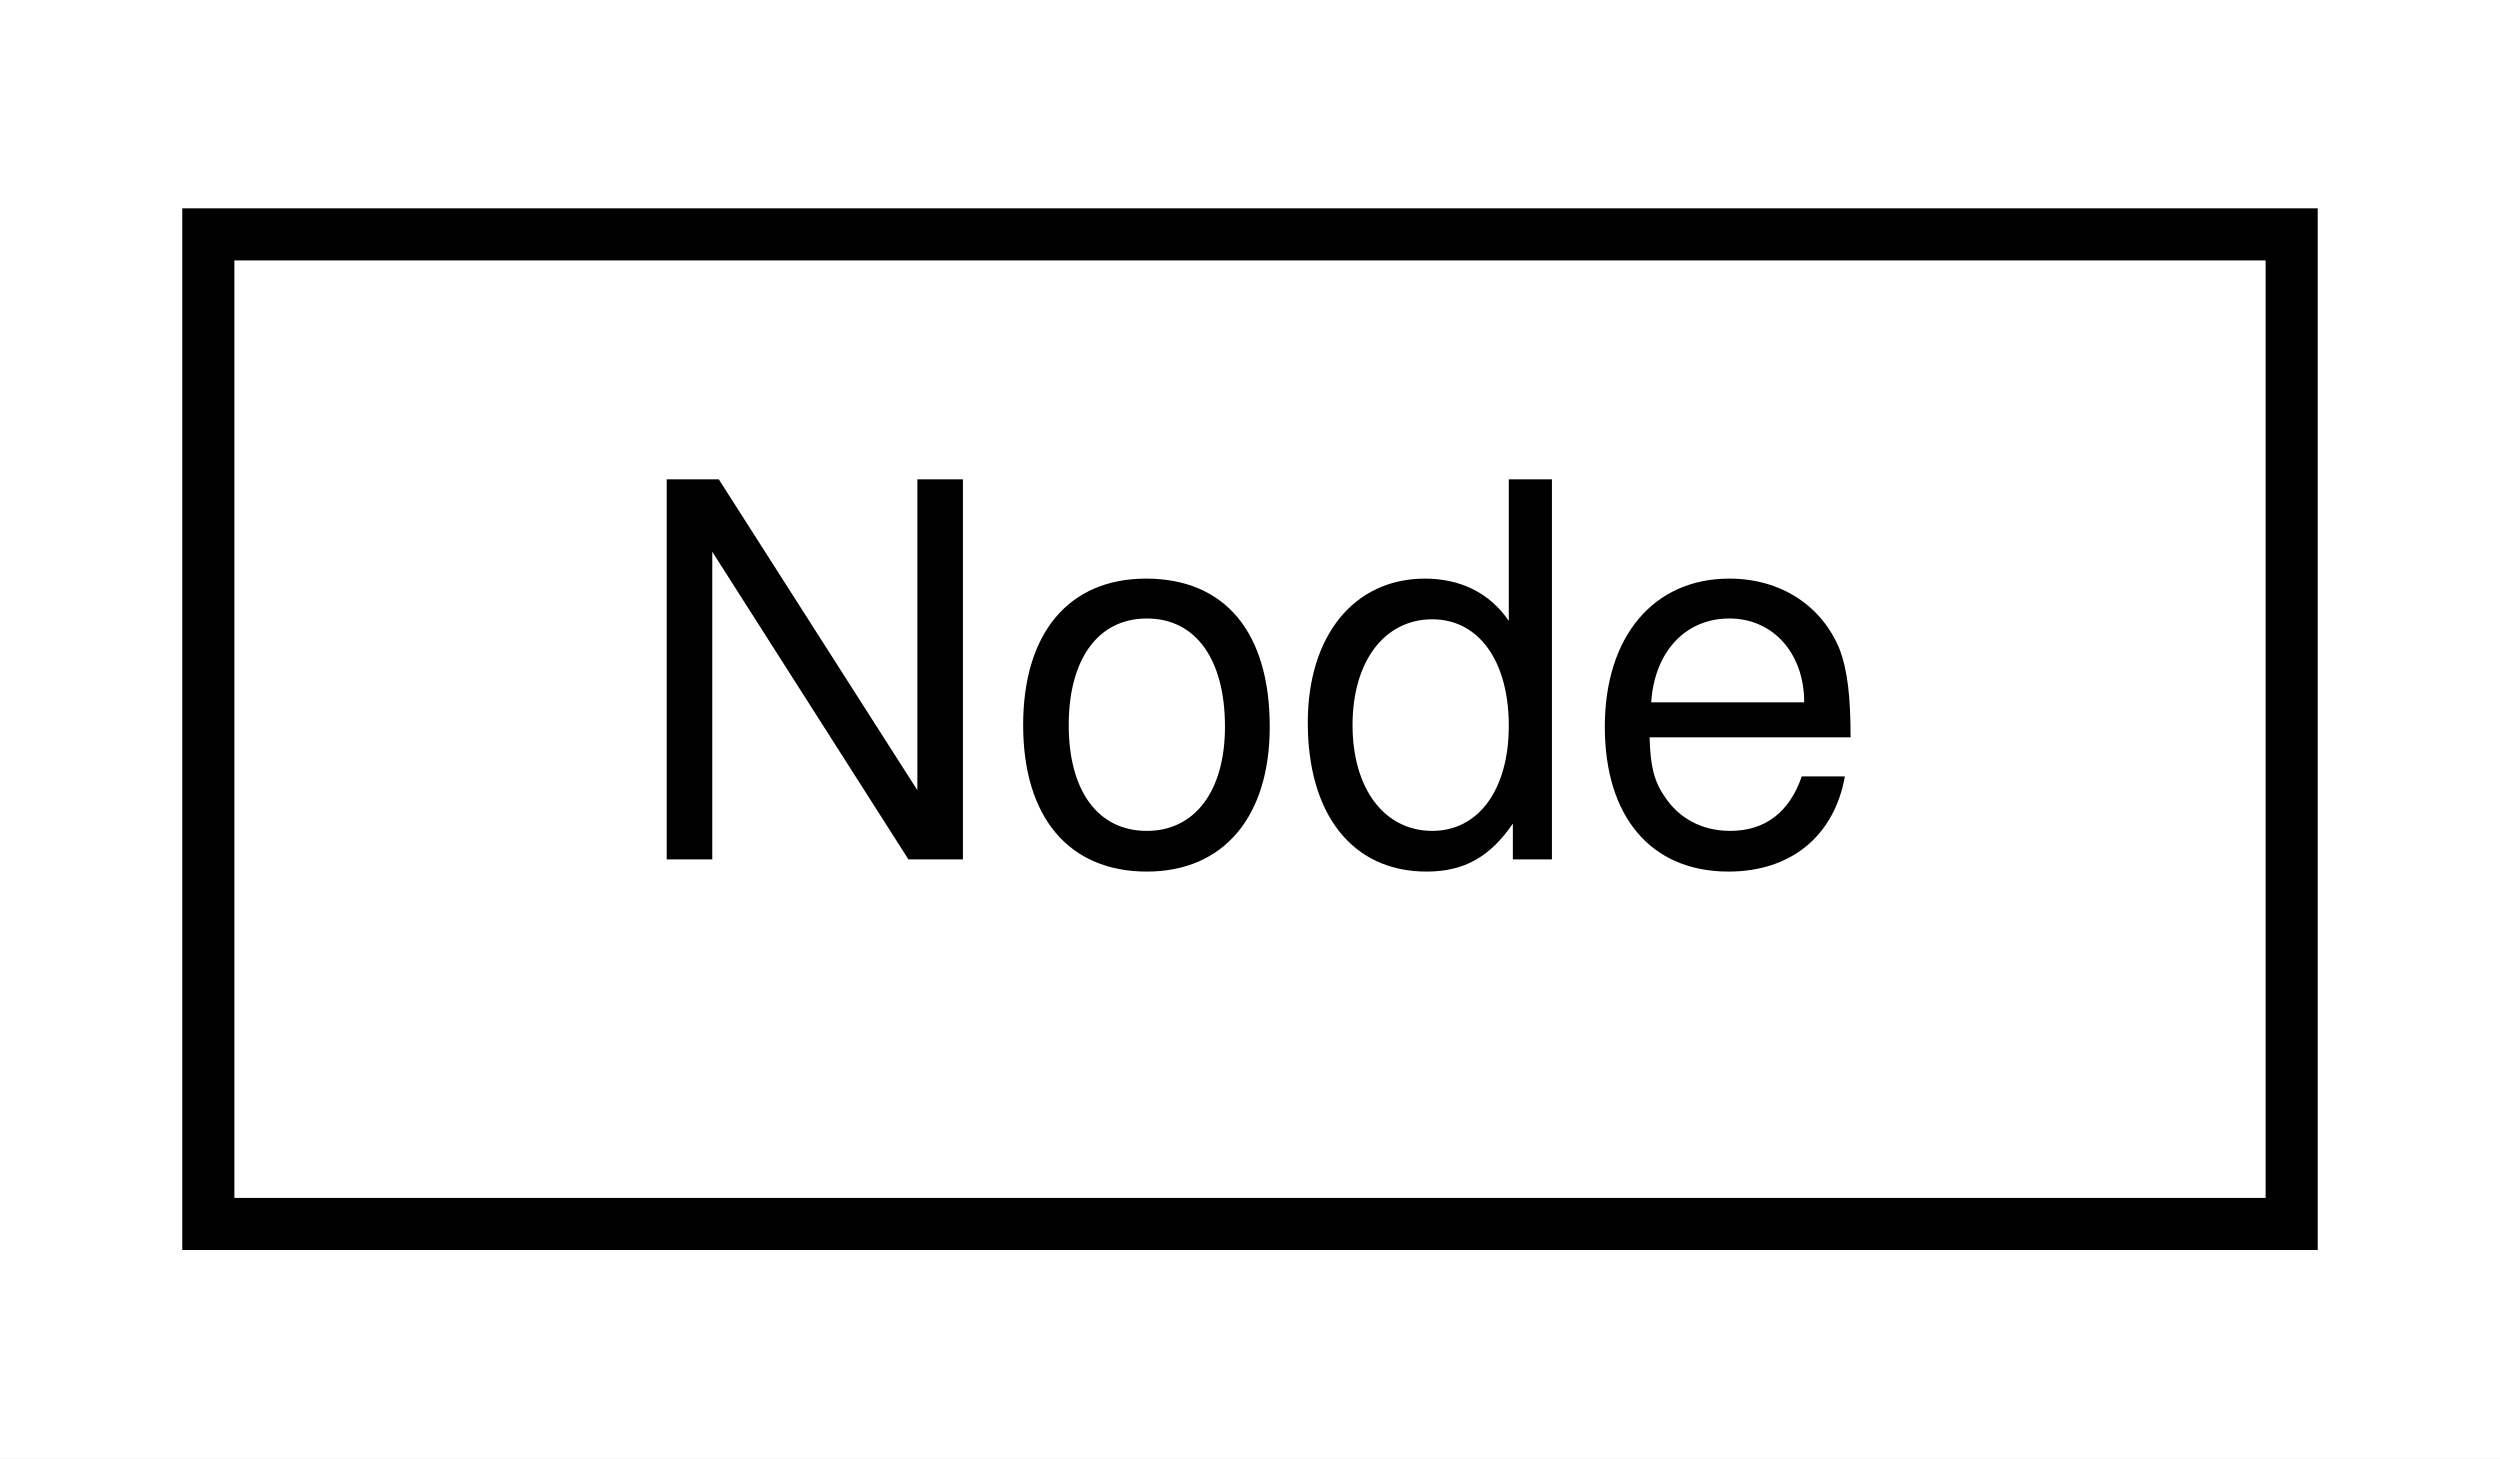
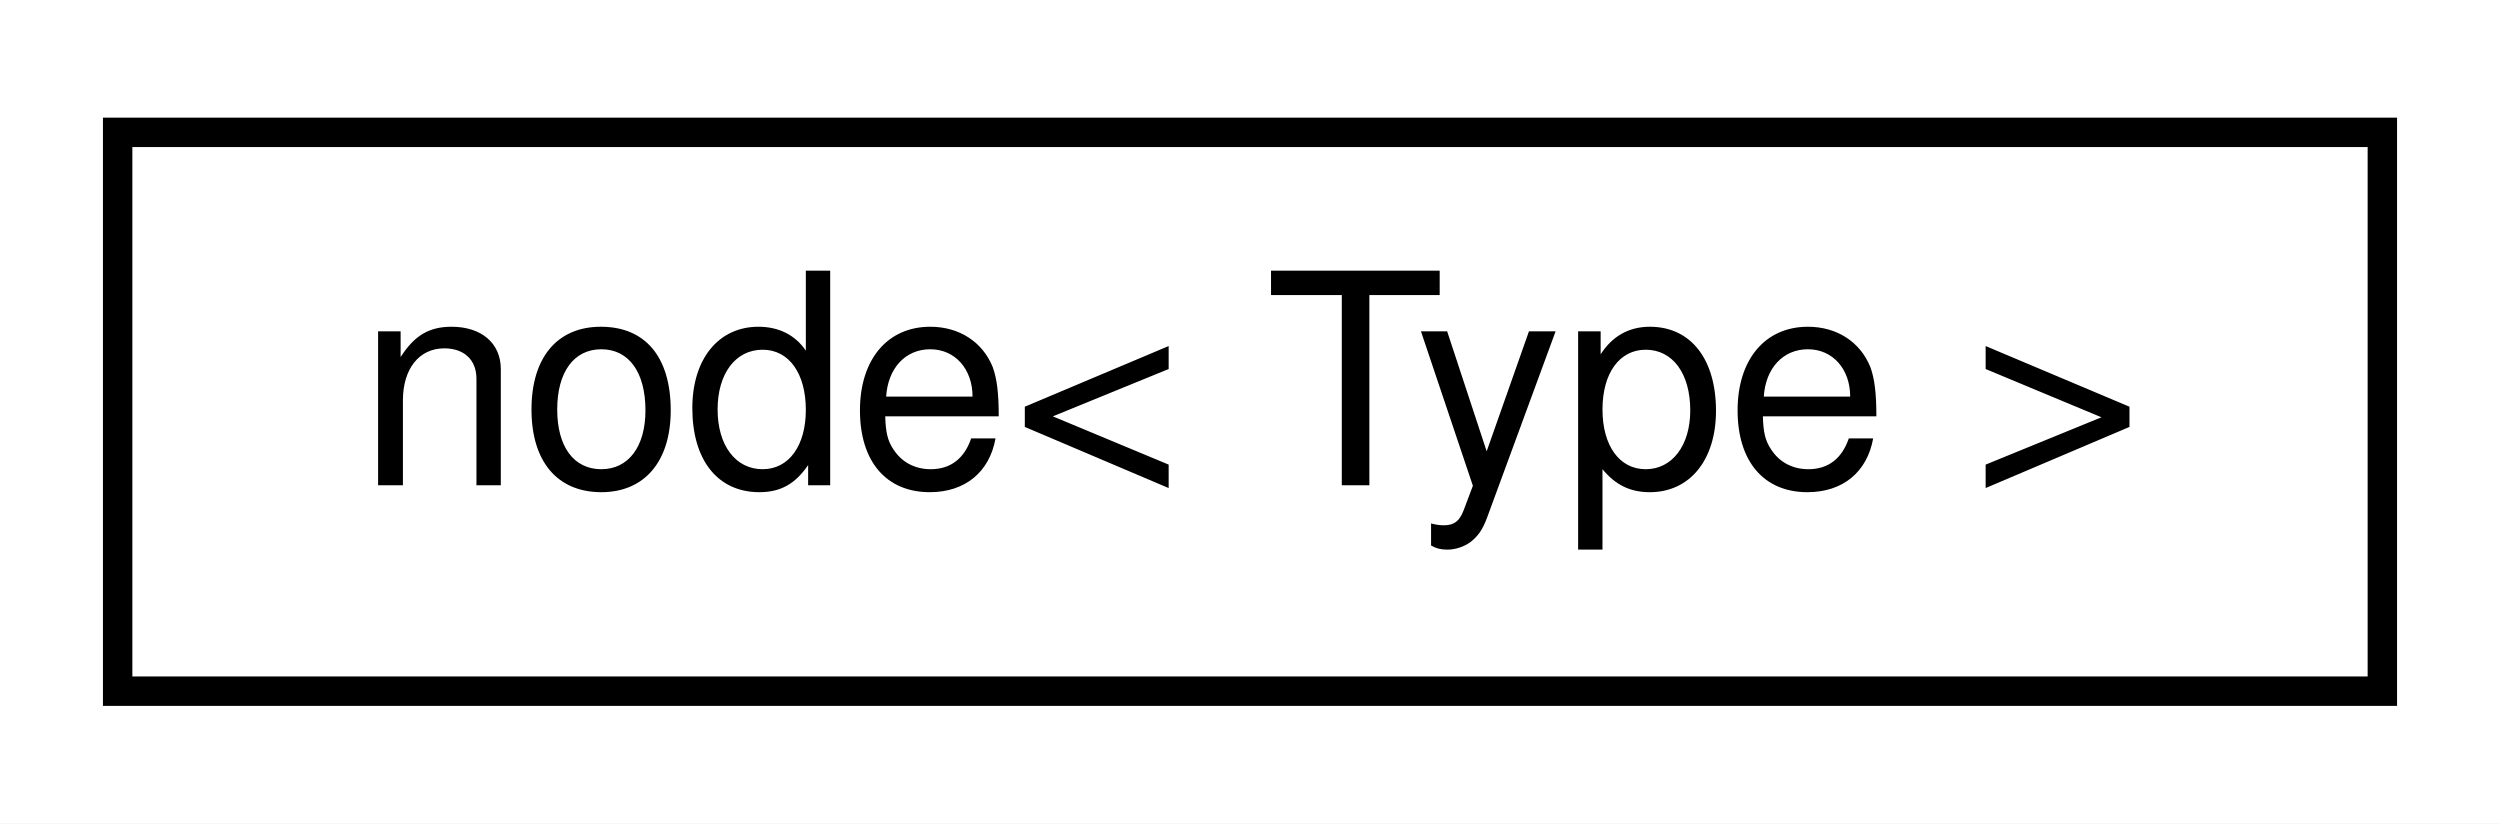
- <svg xmlns="http://www.w3.org/2000/svg" xmlns:xlink="http://www.w3.org/1999/xlink" width="48pt" height="28pt" viewBox="0.00 0.00 48.00 28.00">
+ <svg xmlns="http://www.w3.org/2000/svg" xmlns:xlink="http://www.w3.org/1999/xlink" width="85pt" height="28pt" viewBox="0.00 0.00 85.00 28.00">
  <g id="graph0" class="graph" transform="scale(1 1) rotate(0) translate(4 24)">
-     <polygon fill="white" stroke="transparent" points="-4,4 -4,-24 44,-24 44,4 -4,4" />
+     <polygon fill="white" stroke="transparent" points="-4,4 -4,-24 81,-24 81,4 -4,4" />
    <g id="node1" class="node">
      <g id="a_node1">
-         <a xlink:href="db/d8b/struct_node.html" target="_top" xlink:title=" ">
-           <polygon fill="white" stroke="black" points="0,-0.5 0,-19.5 40,-19.5 40,-0.5 0,-0.5" />
-           <text text-anchor="middle" x="20" y="-7.5" font-family="Helvetica,sans-Serif" font-size="10.00">Node</text>
+         <a xlink:href="d5/da1/structnode.html" target="_top" xlink:title=" ">
+           <polygon fill="white" stroke="black" points="0,-0.5 0,-19.5 77,-19.5 77,-0.5 0,-0.5" />
+           <text text-anchor="middle" x="38.5" y="-7.5" font-family="Helvetica,sans-Serif" font-size="10.00">node&lt; Type &gt;</text>
        </a>
      </g>
    </g>
  </g>
</svg>
